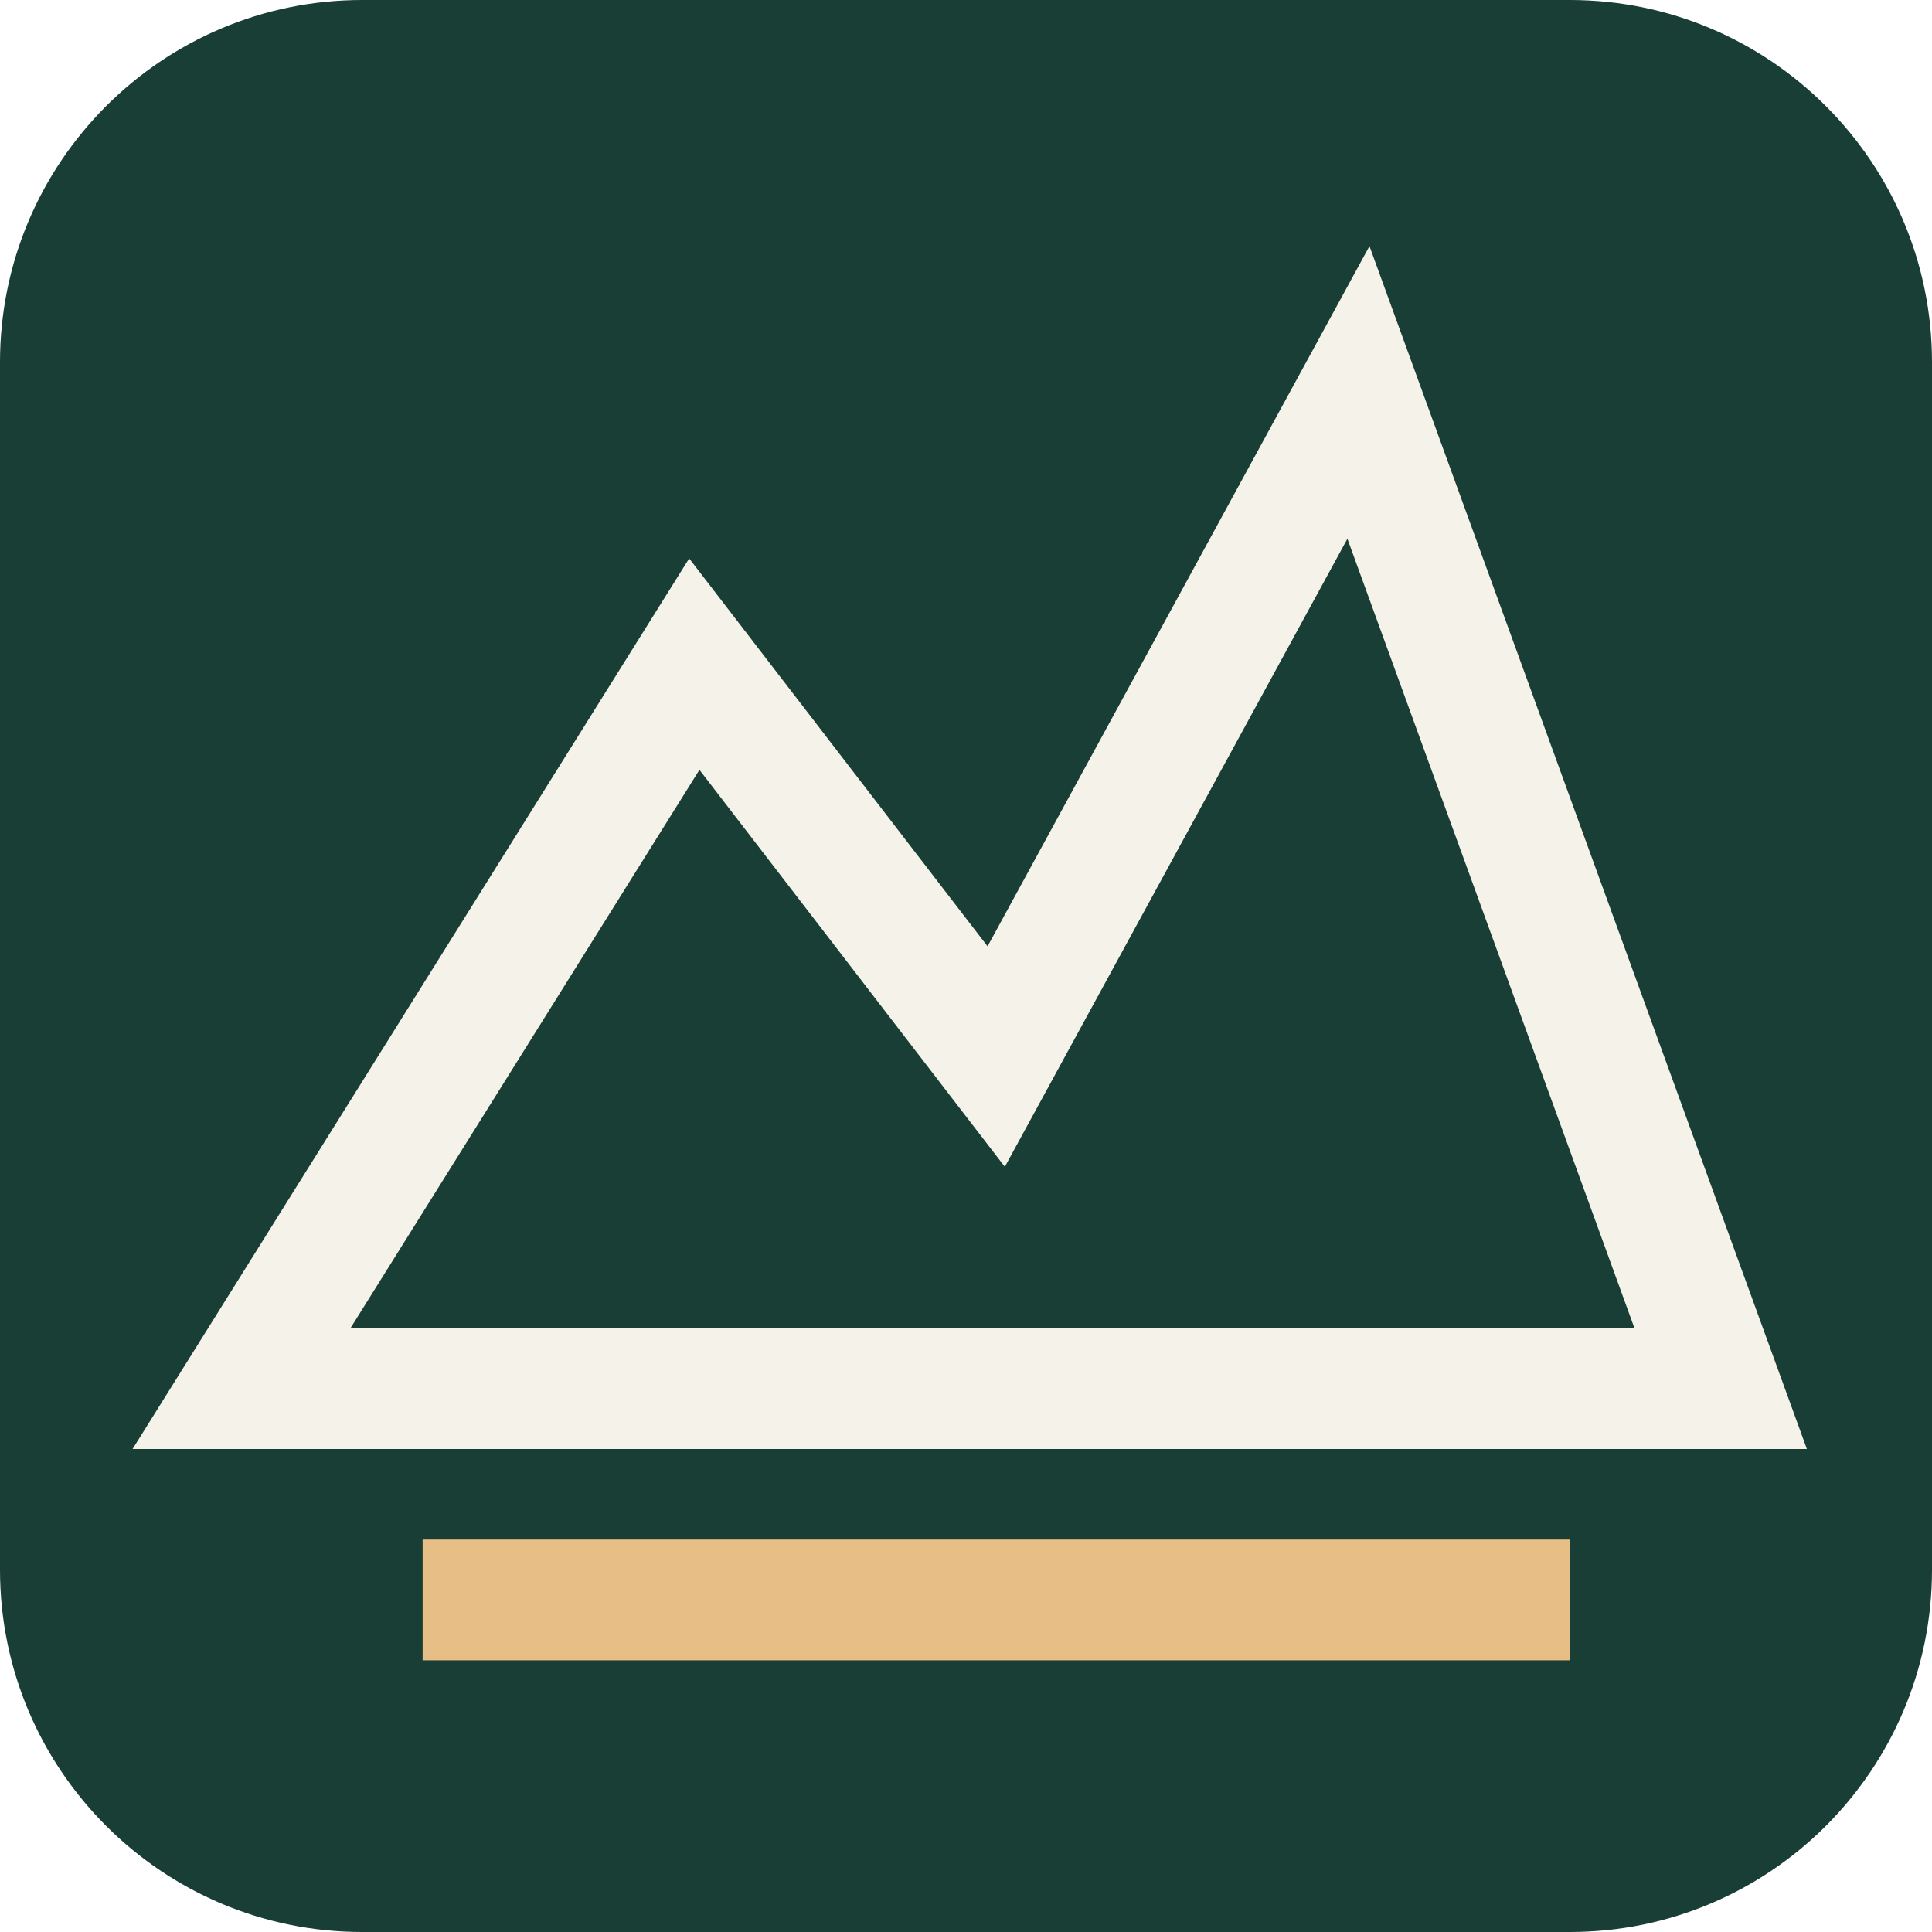
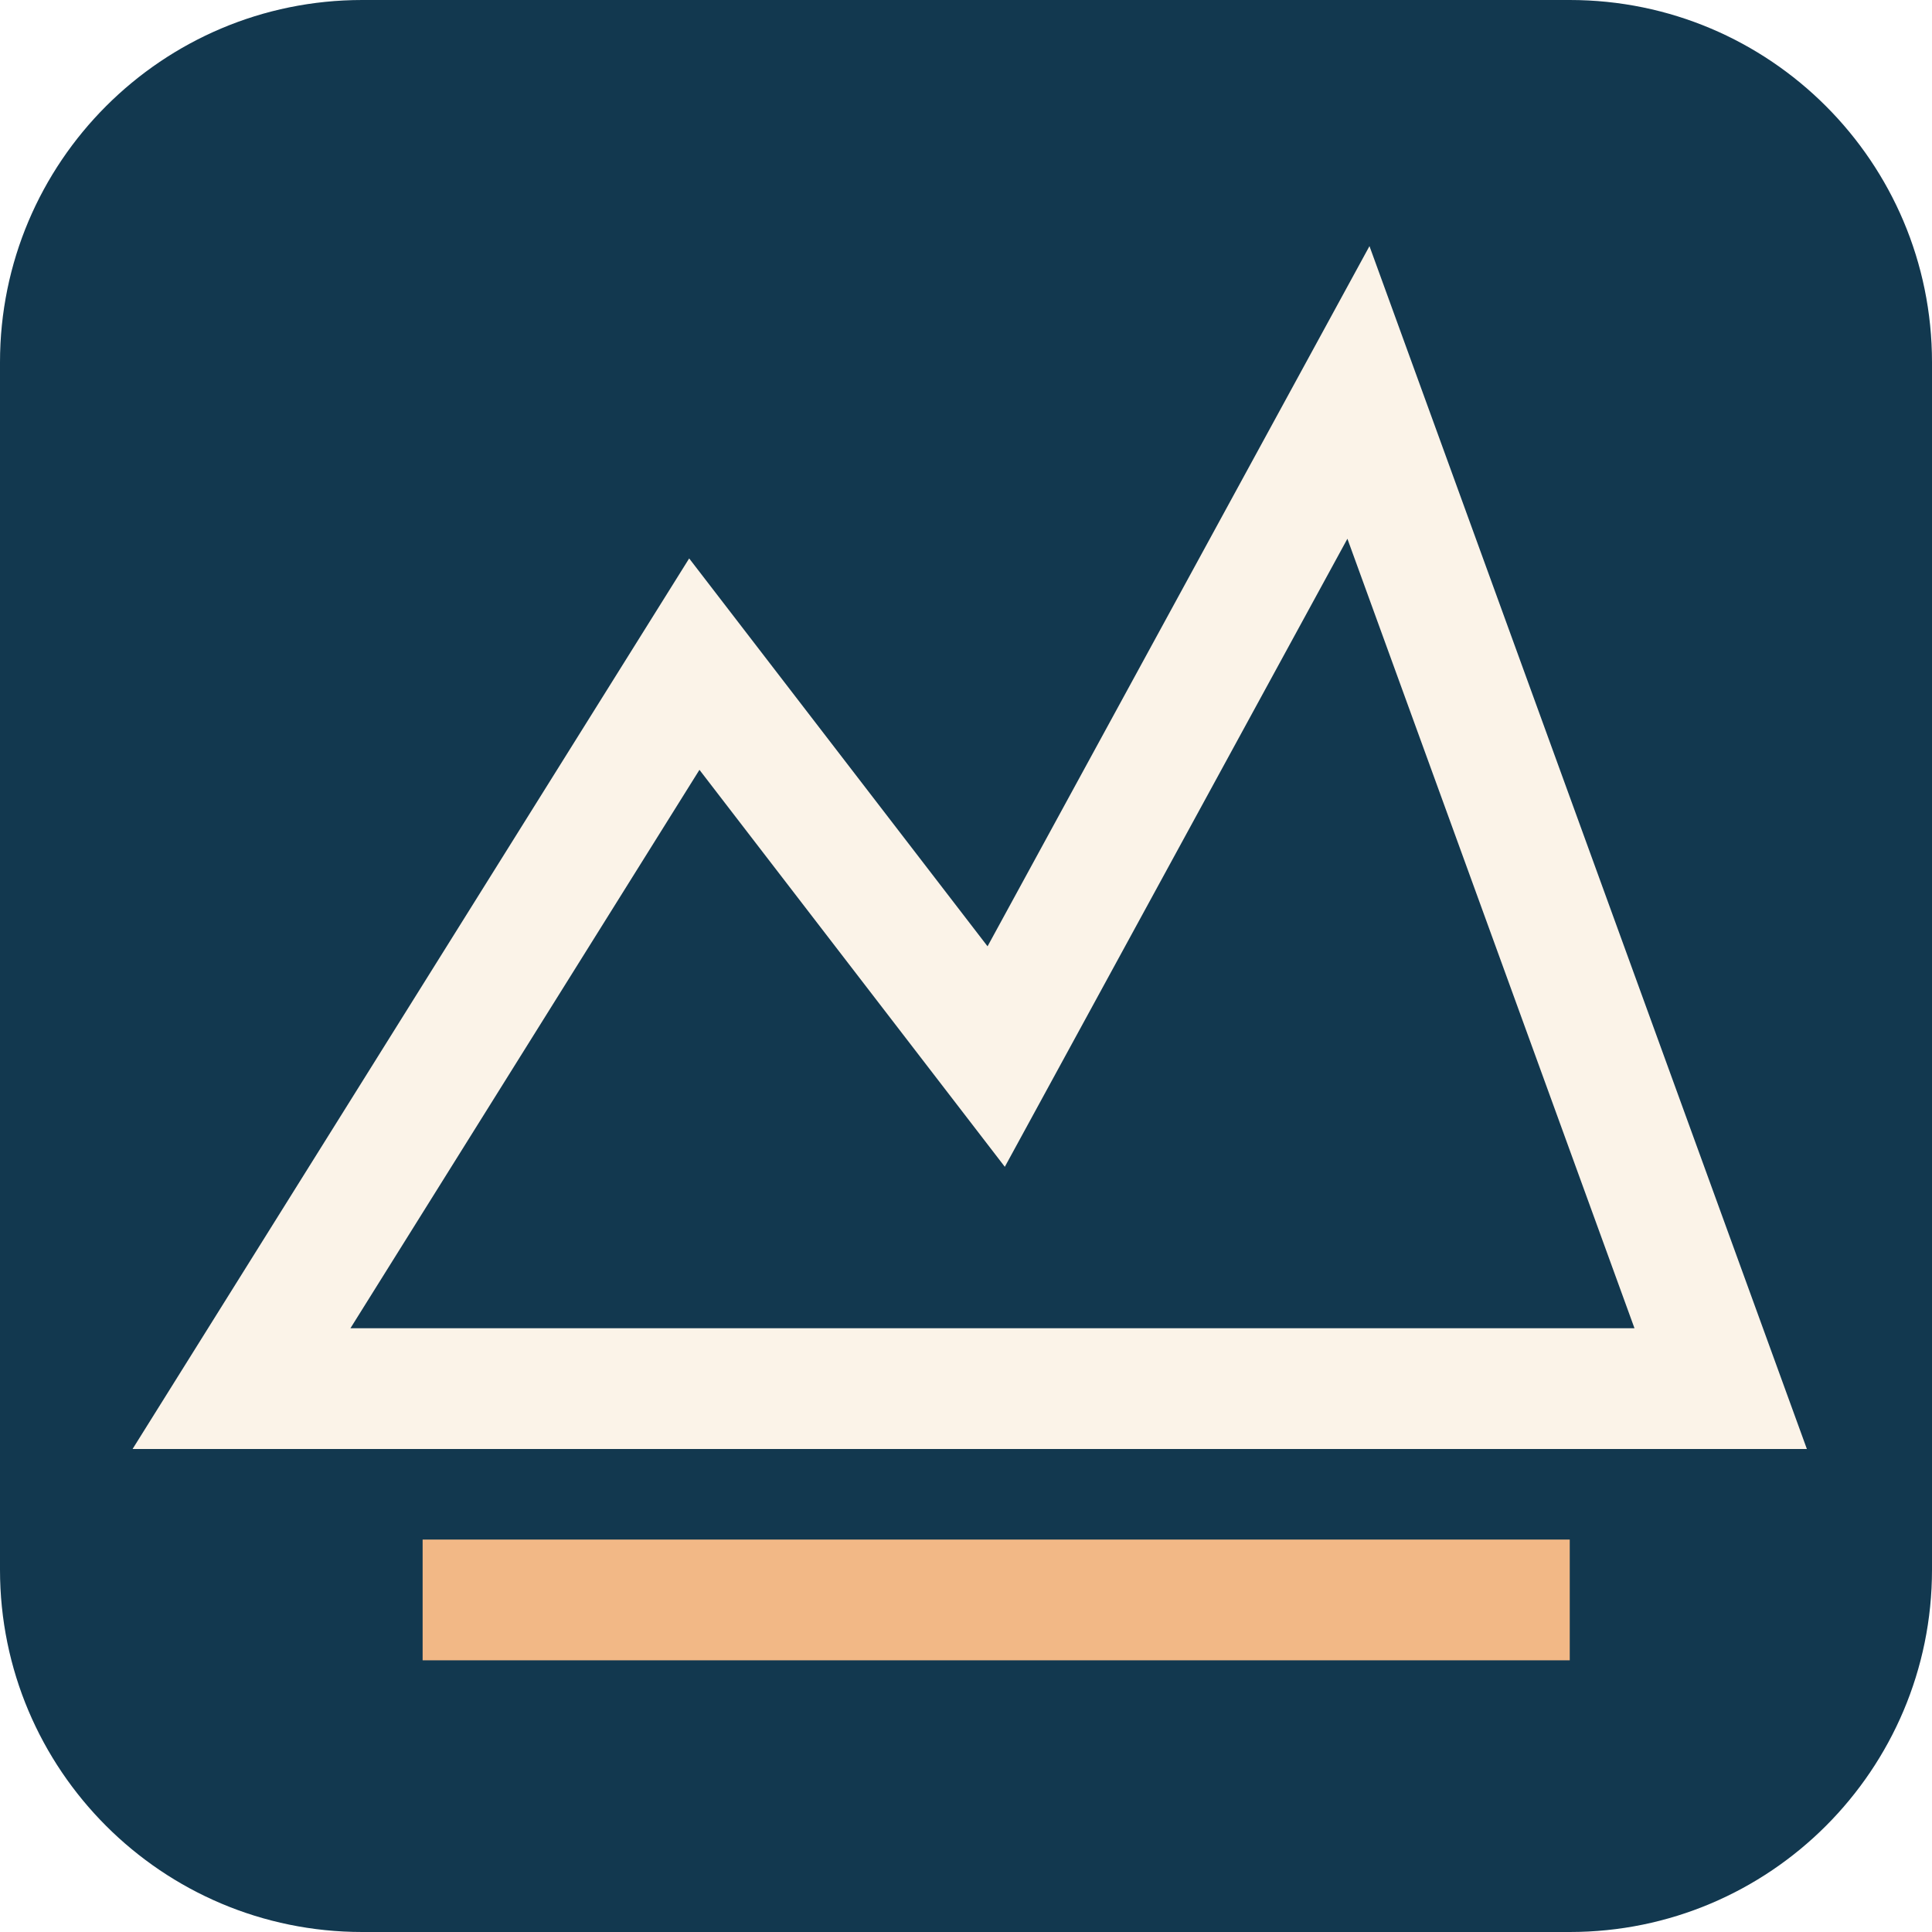
<svg xmlns="http://www.w3.org/2000/svg" viewBox="0 0 64 64">
-   <rect width="64" height="64" rx="12" fill="#183e35" />
-   <path d="m8 46 15-24 10 13 12-22 12 33Z" fill="none" stroke="#f5f2e9" stroke-width="4" />
-   <path d="M14 53h38" stroke="#e7be85" stroke-width="4" />
+   <rect width="64" height="64" rx="12" fill="#12384f" />
+   <path d="m8 46 15-24 10 13 12-22 12 33Z" fill="none" stroke="#fbf3e8" stroke-width="4" />
+   <path d="M14 53h38" stroke="#f2b886" stroke-width="4" />
</svg>
